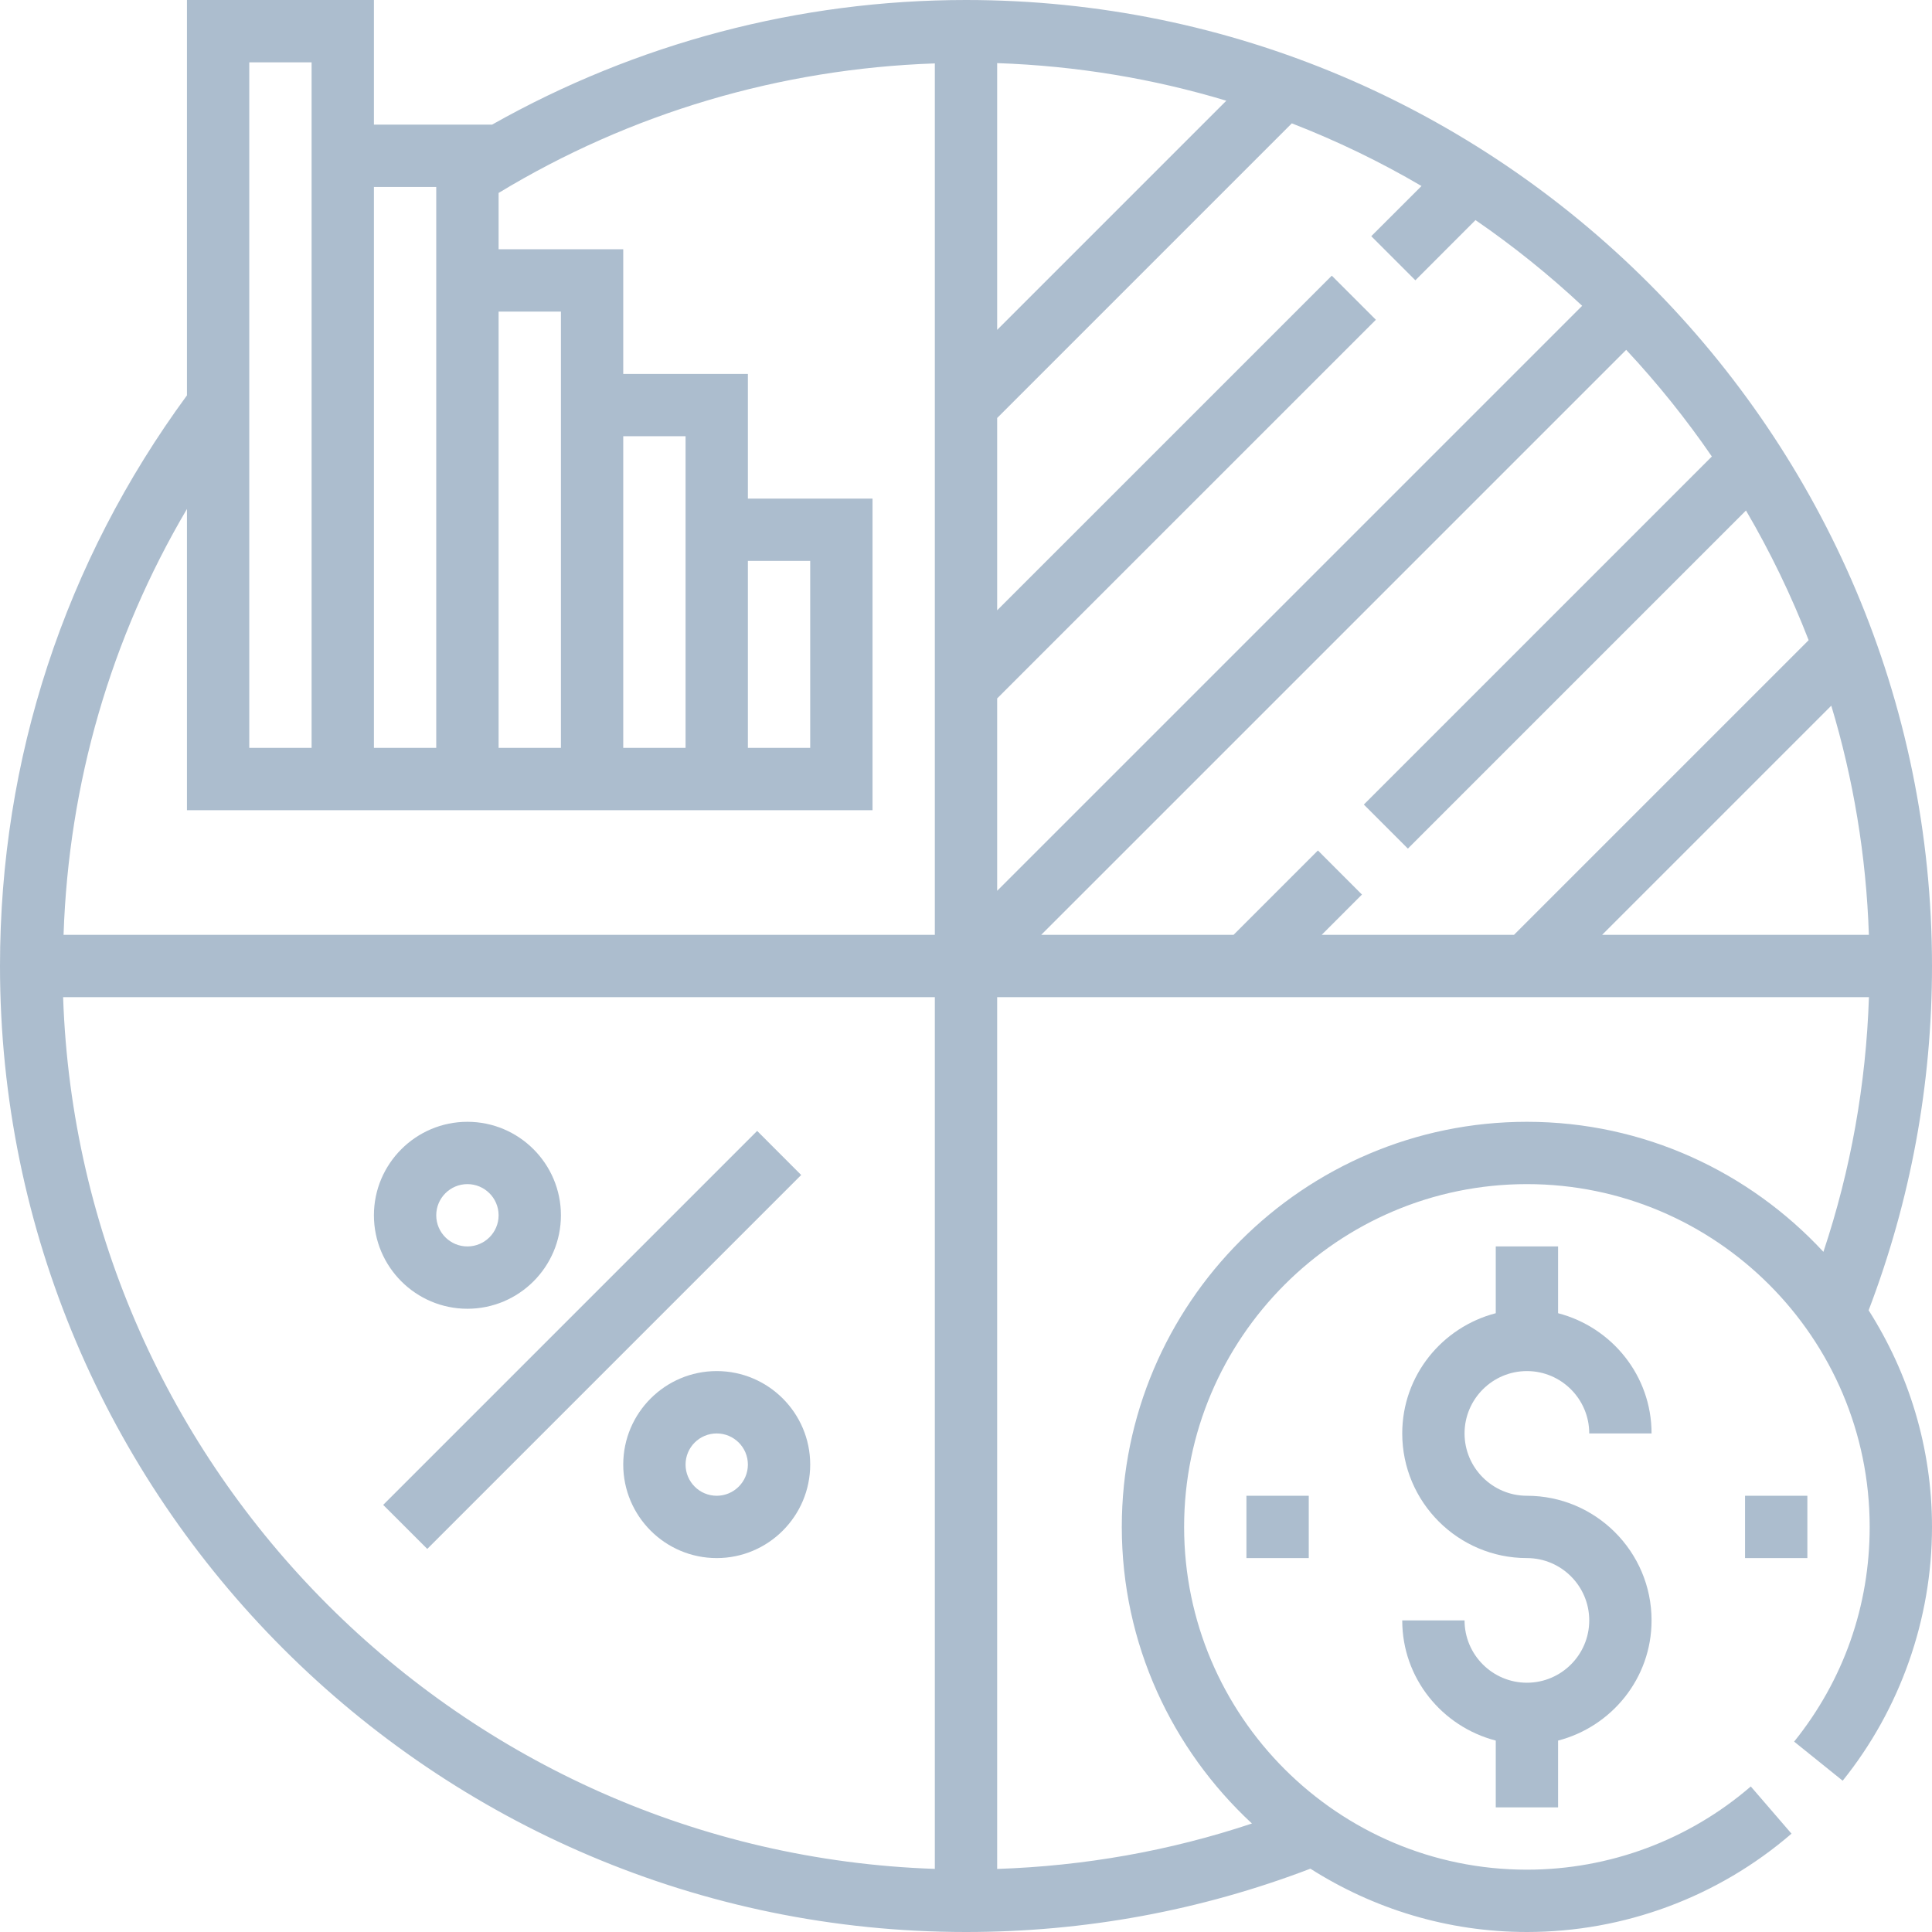
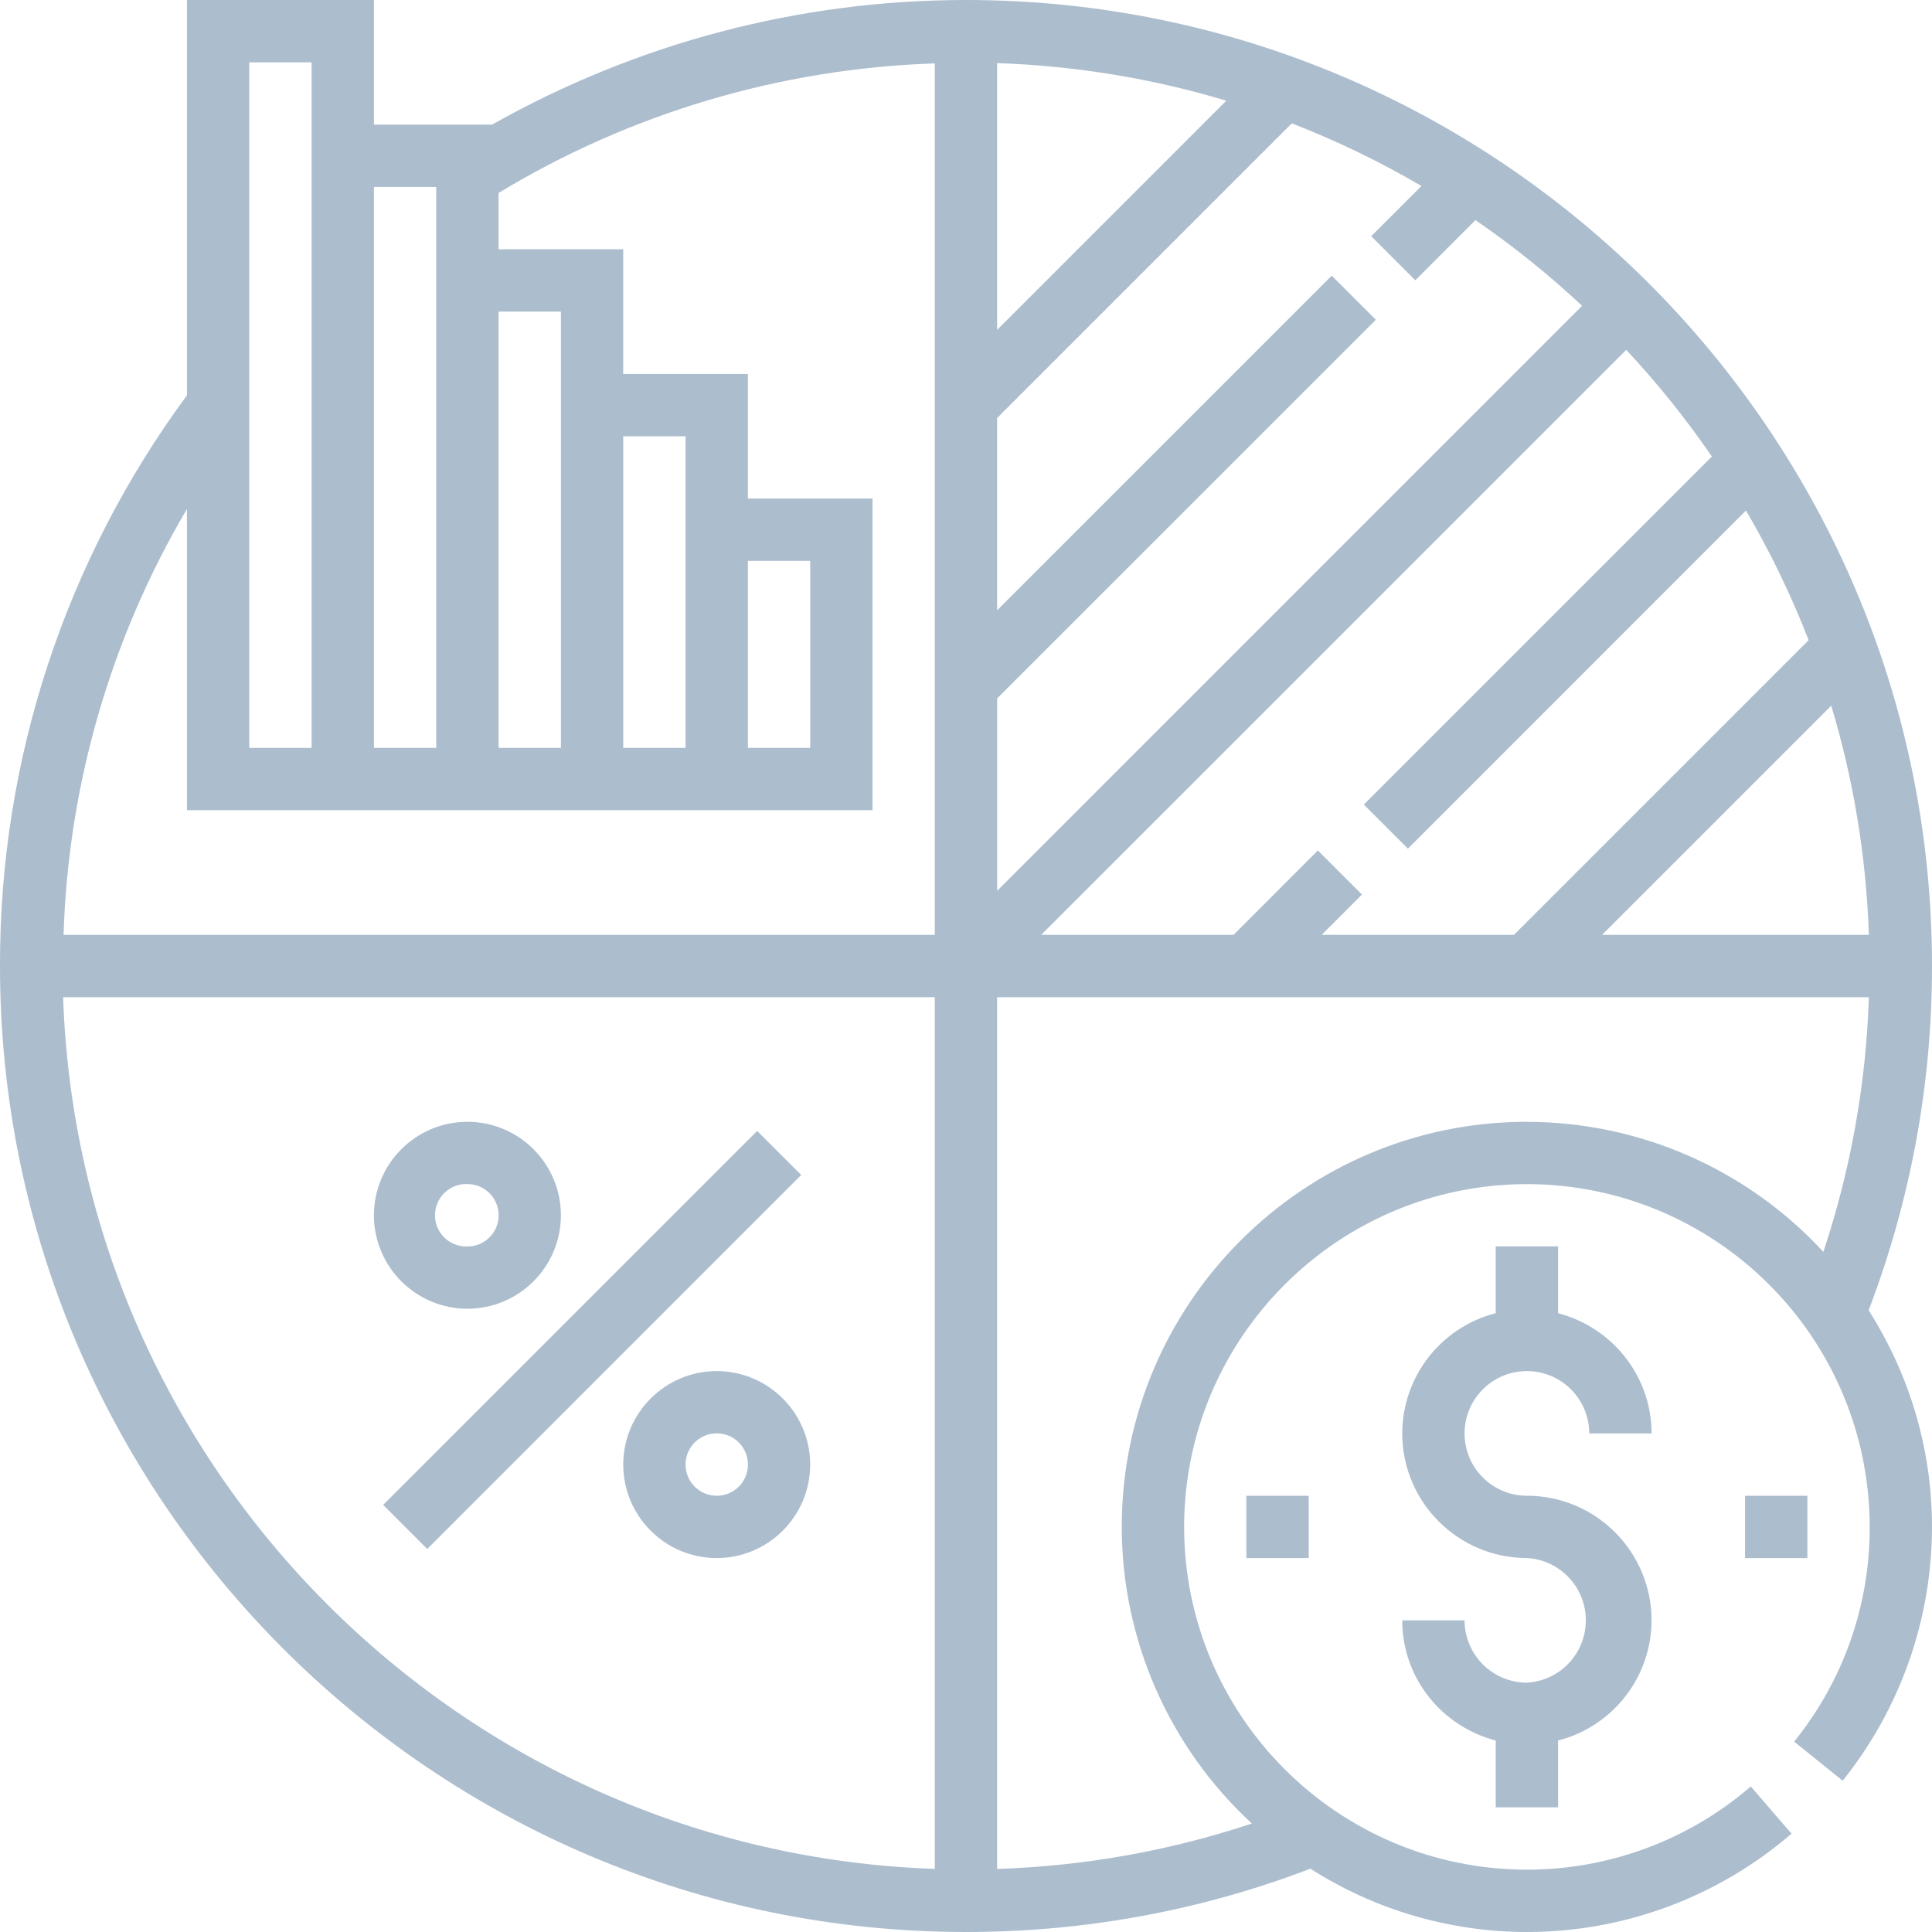
- <svg xmlns="http://www.w3.org/2000/svg" width="39" height="39" viewBox="0 0 39 39" fill="none">
-   <path d="M39 19.5C39 8.748 30.252 0 19.5 0C16.129 0 12.845 0.873 9.933 2.516H7.548V0H3.774V7.981C1.308 11.34 0 15.315 0 19.5C0 30.253 8.748 39 19.5 39C21.896 39 24.235 38.569 26.452 37.722C27.718 38.527 29.215 39 30.823 39C32.784 39 34.681 38.295 36.164 37.015L35.342 36.062C34.087 37.146 32.483 37.742 30.823 37.742C27.008 37.742 23.903 34.638 23.903 30.823C23.903 27.008 27.008 23.903 30.823 23.903C34.638 23.903 37.742 27.008 37.742 30.823C37.742 32.417 37.215 33.916 36.217 35.157L37.197 35.946C38.36 34.5 39 32.681 39 30.823C39 29.213 38.526 27.716 37.721 26.45C38.567 24.232 39 21.896 39 19.5ZM10.065 6.29H11.323V15.097H10.065V6.29ZM7.548 3.774H8.806V15.097H7.548V3.774ZM5.032 1.258H6.29V15.097H5.032V1.258ZM18.871 37.726C9.312 37.4 1.6 29.688 1.274 20.129H18.871V37.726ZM18.871 18.871H1.283C1.386 15.809 2.236 12.883 3.774 10.274V16.355H17.613V10.065H15.097V7.548H12.581V5.032H10.065V3.895C12.726 2.282 15.75 1.387 18.871 1.28V18.871ZM12.581 15.097V8.806H13.839V15.097H12.581ZM15.097 15.097V11.323H16.355V15.097H15.097ZM37.726 18.871H32.341L36.967 14.245C37.411 15.718 37.672 17.268 37.726 18.871ZM34.556 9.215L27.531 16.241L28.42 17.13L35.245 10.305C35.733 11.138 36.157 12.013 36.51 12.923L30.562 18.871H26.68L27.493 18.058L26.604 17.168L24.901 18.871H21.018L32.827 7.062C33.455 7.735 34.034 8.454 34.556 9.215ZM20.129 1.274C21.732 1.329 23.282 1.589 24.755 2.033L20.129 6.659V1.274ZM20.129 14.099L27.774 6.455L26.884 5.565L20.129 12.32V8.438L26.077 2.49C26.987 2.843 27.862 3.266 28.695 3.755L27.681 4.768L28.571 5.658L29.785 4.443C30.546 4.966 31.265 5.544 31.938 6.173L20.129 17.982V14.099ZM30.823 22.645C26.314 22.645 22.645 26.314 22.645 30.823C22.645 33.188 23.661 35.316 25.272 36.81C23.614 37.363 21.89 37.668 20.129 37.727V20.129H37.727C37.668 21.89 37.361 23.613 36.808 25.27C35.314 23.66 33.187 22.645 30.823 22.645Z" fill="#ACBDCE" />
-   <path d="M15.284 22.829L7.735 30.378L8.625 31.267L16.173 23.719L15.284 22.829Z" fill="#ACBDCE" />
-   <path d="M14.468 27.677C13.427 27.677 12.581 28.524 12.581 29.564C12.581 30.605 13.427 31.452 14.468 31.452C15.508 31.452 16.355 30.605 16.355 29.564C16.355 28.524 15.508 27.677 14.468 27.677ZM14.468 30.194C14.121 30.194 13.839 29.912 13.839 29.564C13.839 29.217 14.121 28.936 14.468 28.936C14.814 28.936 15.097 29.217 15.097 29.564C15.097 29.912 14.814 30.194 14.468 30.194Z" fill="#ACBDCE" />
-   <path d="M9.435 22.645C8.395 22.645 7.548 23.492 7.548 24.532C7.548 25.573 8.395 26.419 9.435 26.419C10.476 26.419 11.323 25.573 11.323 24.532C11.323 23.492 10.476 22.645 9.435 22.645ZM9.435 25.161C9.089 25.161 8.806 24.88 8.806 24.532C8.806 24.185 9.089 23.903 9.435 23.903C9.782 23.903 10.065 24.185 10.065 24.532C10.065 24.88 9.782 25.161 9.435 25.161Z" fill="#ACBDCE" />
-   <path d="M30.823 30.194C30.129 30.194 29.564 29.629 29.564 28.936C29.564 28.242 30.129 27.677 30.823 27.677C31.516 27.677 32.081 28.242 32.081 28.936H33.339C33.339 27.766 32.533 26.79 31.452 26.509V25.161H30.194V26.509C29.112 26.79 28.306 27.766 28.306 28.936C28.306 30.323 29.435 31.452 30.823 31.452C31.516 31.452 32.081 32.016 32.081 32.71C32.081 33.404 31.516 33.968 30.823 33.968C30.129 33.968 29.564 33.404 29.564 32.71H28.306C28.306 33.879 29.112 34.855 30.194 35.136V36.484H31.452V35.136C32.533 34.855 33.339 33.879 33.339 32.71C33.339 31.322 32.21 30.194 30.823 30.194Z" fill="#ACBDCE" />
-   <path d="M36.484 30.194H35.226V31.452H36.484V30.194Z" fill="#ACBDCE" />
-   <path d="M26.419 30.194H25.161V31.452H26.419V30.194Z" fill="#ACBDCE" />
+ <svg xmlns="http://www.w3.org/2000/svg" width="39" height="39" fill="none">
+   <path d="M39 19.5C39 8.748 30.252 0 19.5 0c-3.371 0-6.655.873-9.567 2.516H7.548V0H3.774v7.98A19.324 19.324 0 0 0 0 19.5C0 30.253 8.748 39 19.5 39c2.396 0 4.735-.43 6.952-1.278A8.12 8.12 0 0 0 30.822 39a8.178 8.178 0 0 0 5.342-1.985l-.822-.953a6.918 6.918 0 0 1-4.52 1.68 6.927 6.927 0 0 1-6.919-6.92 6.928 6.928 0 0 1 6.92-6.919 6.927 6.927 0 0 1 6.919 6.92 6.845 6.845 0 0 1-1.525 4.334l.98.789A8.205 8.205 0 0 0 39 30.823c0-1.61-.474-3.107-1.279-4.373A19.424 19.424 0 0 0 39 19.5ZM10.065 6.29h1.258v8.807h-1.258V6.29ZM7.548 3.774h1.258v11.323H7.548V3.774ZM5.032 1.258H6.29v13.839H5.032V1.258Zm13.839 36.468C9.312 37.4 1.601 29.688 1.274 20.13H18.87v17.597Zm0-18.855H1.283a18.026 18.026 0 0 1 2.491-8.597v6.08h13.839v-6.29h-2.516V7.549H12.58V5.032h-2.516V3.895A18.164 18.164 0 0 1 18.87 1.28v17.591Zm-6.29-3.774v-6.29h1.258v6.29H12.58Zm2.516 0v-3.774h1.258v3.774h-1.258Zm22.63 3.774H32.34l4.626-4.626c.444 1.473.705 3.023.76 4.626Zm-3.17-9.656-7.026 7.026.89.89 6.824-6.826c.488.833.912 1.708 1.265 2.618l-5.948 5.948H26.68l.813-.813-.89-.89-1.702 1.703h-3.883l11.81-11.809a18.453 18.453 0 0 1 1.728 2.153ZM20.128 1.274c1.603.055 3.153.315 4.626.759l-4.626 4.626V1.274Zm0 12.825 7.645-7.644-.89-.89-6.755 6.755V8.438l5.948-5.948c.91.353 1.785.776 2.618 1.265L27.68 4.768l.89.89 1.214-1.215a18.4 18.4 0 0 1 2.153 1.73L20.129 17.982v-3.883Zm10.694 8.546c-4.51 0-8.178 3.669-8.178 8.178a8.147 8.147 0 0 0 2.627 5.987 18.132 18.132 0 0 1-5.143.917V20.13h17.598a18.15 18.15 0 0 1-.919 5.141 8.146 8.146 0 0 0-5.985-2.625Z" fill="#ACBDCE" />
+   <path d="m15.284 22.83-7.549 7.548.89.89 7.548-7.55-.89-.889ZM14.468 27.677a1.89 1.89 0 0 0-1.887 1.887 1.89 1.89 0 0 0 1.887 1.888 1.89 1.89 0 0 0 1.887-1.888 1.89 1.89 0 0 0-1.887-1.887Zm0 2.517a.63.63 0 1 1 .001-1.26.63.63 0 0 1-.001 1.26ZM9.435 22.645a1.89 1.89 0 0 0-1.887 1.887 1.89 1.89 0 0 0 1.887 1.887 1.89 1.89 0 0 0 1.888-1.887 1.89 1.89 0 0 0-1.888-1.887Zm0 2.516a.63.63 0 1 1 .002-1.259.63.63 0 0 1-.002 1.26ZM30.823 30.194a1.26 1.26 0 0 1-1.259-1.258 1.26 1.26 0 0 1 1.259-1.259 1.26 1.26 0 0 1 1.258 1.259h1.258c0-1.17-.806-2.146-1.887-2.427V25.16h-1.259v1.348a2.513 2.513 0 0 0-1.887 2.427 2.519 2.519 0 0 0 2.517 2.516 1.26 1.26 0 0 1 0 2.516 1.26 1.26 0 0 1-1.259-1.258h-1.258c0 1.17.806 2.145 1.887 2.426v1.348h1.259v-1.348a2.513 2.513 0 0 0 1.887-2.426 2.519 2.519 0 0 0-2.516-2.516ZM36.484 30.194h-1.258v1.258h1.258v-1.258ZM26.42 30.194H25.16v1.258h1.258v-1.258Z" fill="#ACBDCE" />
</svg>
